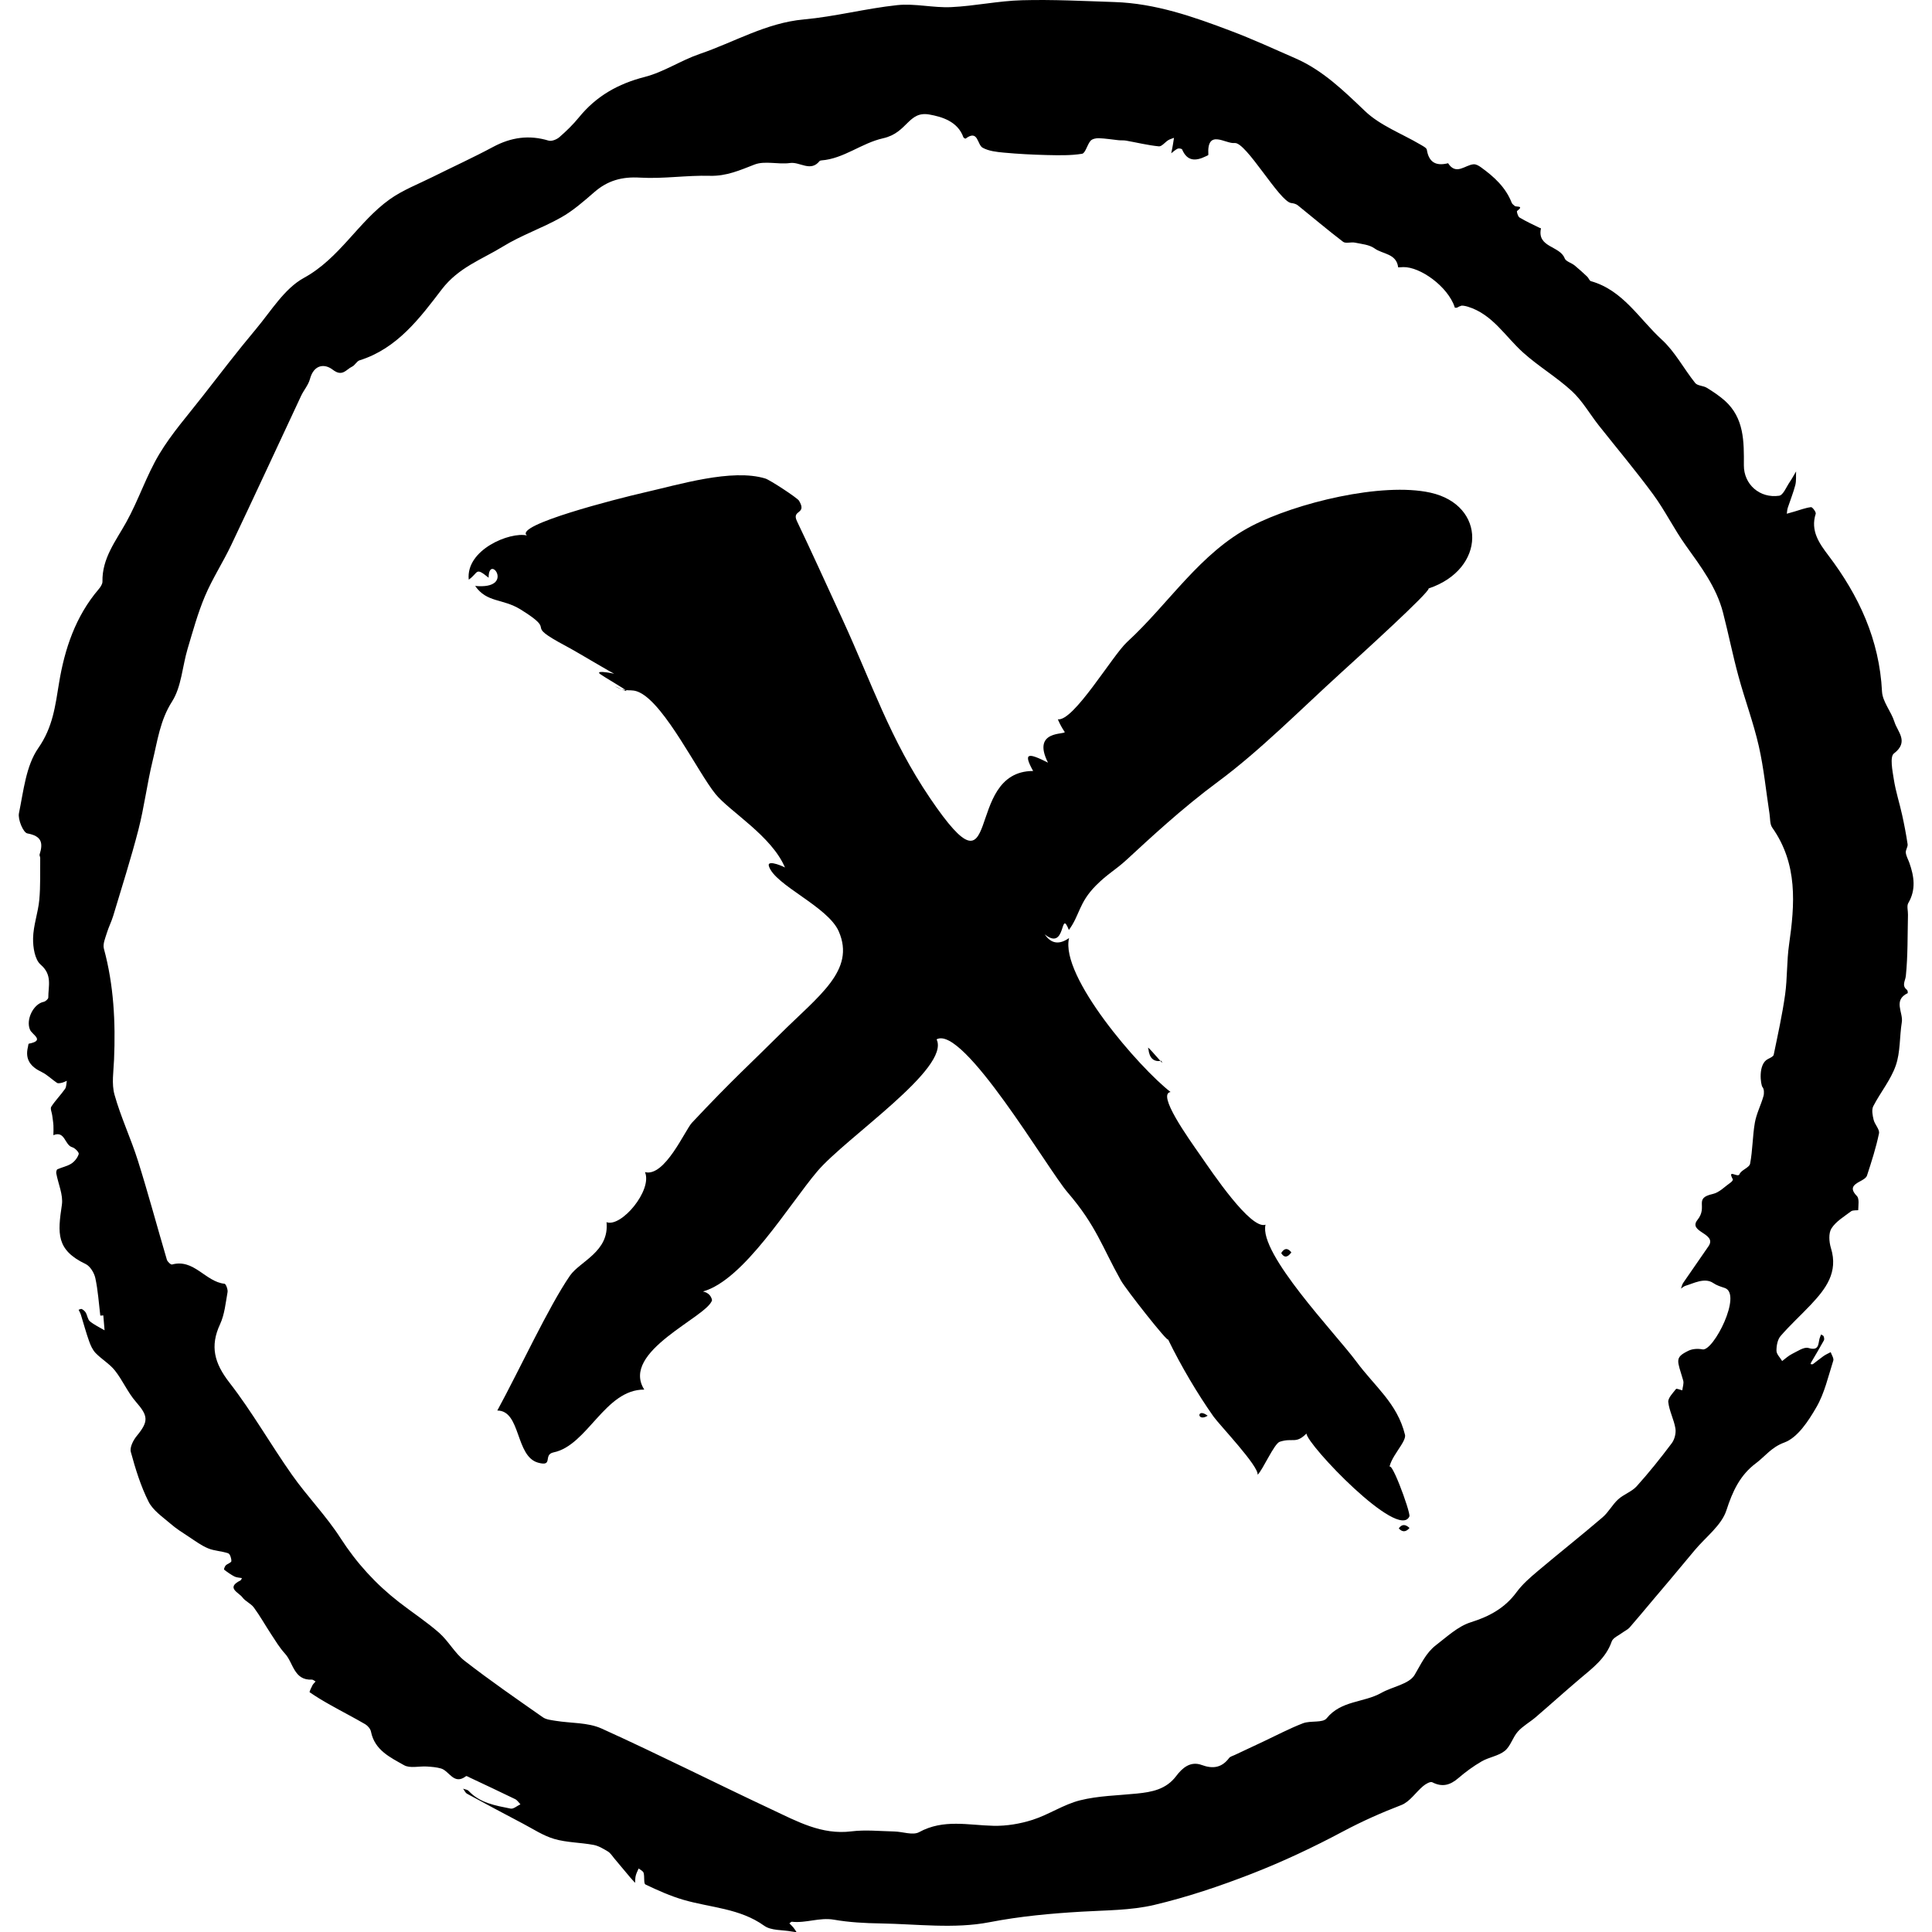
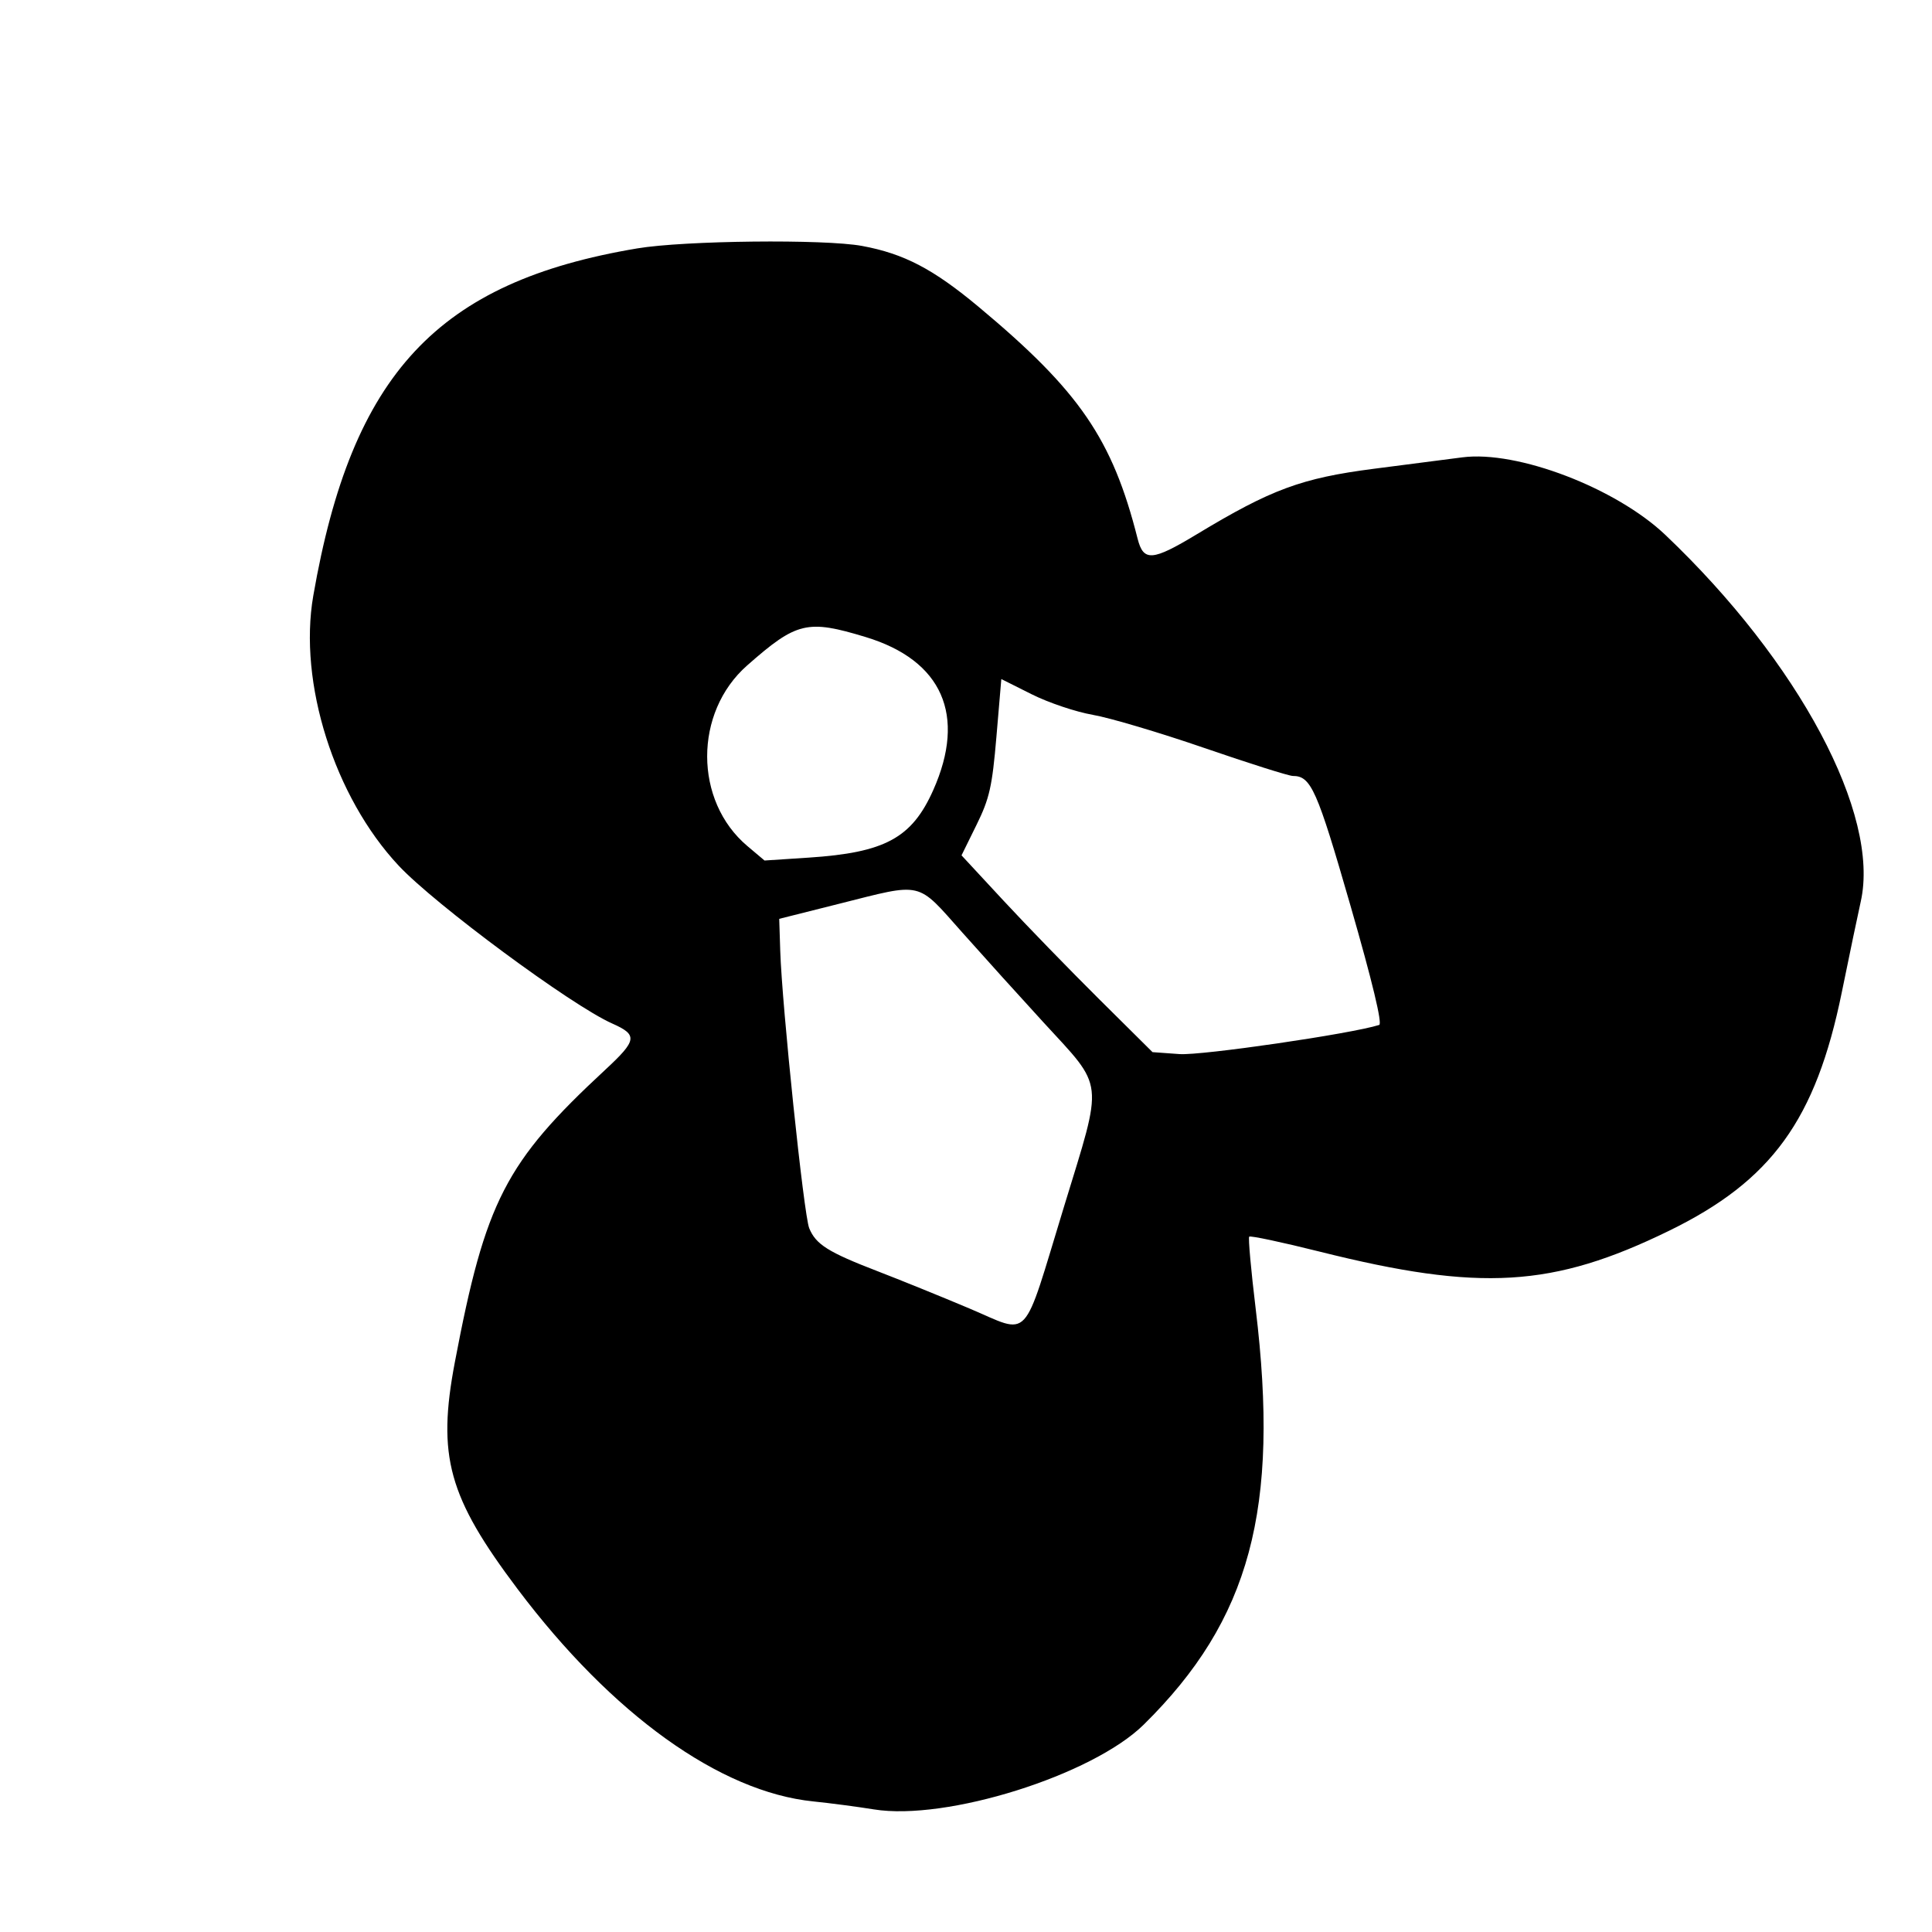
- <svg xmlns="http://www.w3.org/2000/svg" version="1.1" width="32" height="32" viewBox="0 0 32 32">
-   <path d="M23.662 9.747c0.958-0.32 0.959-1.381 0.030-1.587-0.803-0.178-2.226 0.17-2.961 0.552-0.859 0.447-1.367 1.283-2.063 1.922-0.244 0.225-0.886 1.319-1.147 1.28 0.031 0.073 0.068 0.143 0.113 0.208 0.028 0.053-0.554-0.041-0.276 0.51-0.329-0.167-0.417-0.169-0.246 0.138-1.181 0-0.476 2.266-1.706 0.452-0.667-0.984-0.962-1.898-1.449-2.957-0.239-0.519-0.559-1.222-0.757-1.633-0.094-0.195 0.174-0.106 0.034-0.339-0.028-0.047-0.48-0.343-0.557-0.367-0.554-0.17-1.435 0.102-2.017 0.234-0.434 0.099-2.16 0.54-1.932 0.709-0.281-0.065-1.017 0.236-0.964 0.732 0.166-0.117 0.103-0.216 0.329-0.032 0-0.417 0.454 0.2-0.223 0.136 0.197 0.282 0.453 0.204 0.753 0.39 0.659 0.408-0.011 0.2 0.753 0.607 0.222 0.118 0.799 0.472 0.829 0.471 0.060-0.001-0.393-0.095-0.257-0.003 0.153 0.104 0.725 0.423 0.233 0.195 0.208 0.119 0.256 0.028 0.414 0.105 0.426 0.208 0.967 1.328 1.257 1.683 0.237 0.29 0.93 0.693 1.151 1.219 0.021 0-0.305-0.15-0.268-0.027 0.097 0.318 0.978 0.668 1.158 1.083 0.281 0.646-0.334 1.064-0.977 1.705-0.485 0.484-0.783 0.746-1.456 1.464-0.113 0.121-0.449 0.903-0.777 0.817 0.127 0.299-0.393 0.921-0.637 0.829 0.049 0.49-0.441 0.648-0.605 0.885-0.353 0.512-0.836 1.559-1.204 2.235 0.392 0 0.297 0.757 0.674 0.863 0.262 0.073 0.077-0.133 0.258-0.17 0.564-0.116 0.85-1.044 1.502-1.040-0.402-0.632 1.045-1.202 1.123-1.481-0.016-0.077-0.066-0.125-0.151-0.144 0.68-0.189 1.425-1.437 1.894-1.99 0.479-0.564 2.208-1.708 1.976-2.186 0.443-0.244 1.838 2.149 2.17 2.535 0.475 0.552 0.573 0.907 0.883 1.459 0.079 0.142 0.781 1.035 0.781 0.976 0.214 0.44 0.489 0.904 0.753 1.278 0.096 0.136 0.754 0.824 0.73 0.964 0.088-0.084 0.274-0.517 0.367-0.547 0.219-0.071 0.263 0.043 0.442-0.136 0.008 0.182 1.527 1.78 1.705 1.372 0.026-0.060-0.356-1.099-0.335-0.757-0.012-0.203 0.292-0.472 0.262-0.595-0.128-0.522-0.498-0.795-0.808-1.215-0.337-0.456-1.618-1.786-1.502-2.264-0.246 0.087-0.884-0.868-1.081-1.151-0.197-0.282-0.721-1.013-0.492-1.047-0.52-0.404-1.833-1.915-1.681-2.55-0.163 0.115-0.297 0.095-0.403-0.061 0.362 0.291 0.251-0.448 0.4-0.073 0.18-0.243 0.163-0.449 0.447-0.735 0.194-0.196 0.321-0.254 0.513-0.431 0.369-0.34 0.912-0.848 1.512-1.291 0.688-0.509 1.366-1.194 2.041-1.808 0.307-0.279 1.474-1.339 1.445-1.391zM19.235 17.571c0.093 0.149-0.272-0.316-0.214-0.197 0.016 0.152 0.087 0.218 0.214 0.197zM21.389 20.743c-0.061-0.077-0.117-0.073-0.168 0.012 0.048 0.080 0.104 0.077 0.168-0.012zM23.346 25.308c-0.070-0.066-0.129-0.064-0.178 0.007 0.059 0.065 0.118 0.063 0.178-0.007zM20.003 23.449c-0.185-0.141-0.181 0.111 0 0z" />
-   <path d="M1.661 21.789c-0.025-0.207-0.038-0.417-0.082-0.62-0.019-0.087-0.086-0.197-0.161-0.233-0.489-0.233-0.464-0.506-0.393-0.981 0.024-0.165-0.061-0.346-0.093-0.521-0.004-0.021 0.005-0.061 0.019-0.067 0.076-0.034 0.162-0.050 0.231-0.094 0.054-0.035 0.104-0.099 0.122-0.159 0.008-0.026-0.062-0.1-0.107-0.112-0.128-0.035-0.118-0.28-0.313-0.2 0.001-0.054 0.004-0.107 0.001-0.16-0.003-0.056-0.013-0.111-0.020-0.167-0.006-0.049-0.036-0.112-0.016-0.144 0.067-0.104 0.157-0.194 0.228-0.295 0.024-0.034 0.021-0.089 0.030-0.134-0.028 0.011-0.055 0.026-0.083 0.032-0.026 0.006-0.063 0.014-0.081 0.001-0.086-0.057-0.161-0.135-0.253-0.179-0.182-0.087-0.279-0.207-0.227-0.416 0.005-0.018 0.006-0.051 0.013-0.053 0.274-0.052 0.059-0.147 0.022-0.229-0.075-0.168 0.056-0.43 0.224-0.464 0.031-0.006 0.078-0.047 0.078-0.072-0.001-0.187 0.071-0.374-0.125-0.543-0.099-0.084-0.13-0.29-0.127-0.439 0.004-0.213 0.083-0.423 0.103-0.637 0.021-0.23 0.012-0.462 0.015-0.693 0-0.019-0.015-0.041-0.010-0.057 0.061-0.193 0.034-0.306-0.203-0.349-0.068-0.013-0.16-0.232-0.139-0.335 0.076-0.369 0.116-0.785 0.32-1.078 0.242-0.347 0.281-0.697 0.344-1.079 0.092-0.561 0.272-1.101 0.653-1.549 0.031-0.036 0.066-0.086 0.066-0.129-0.008-0.387 0.22-0.671 0.395-0.986 0.203-0.365 0.333-0.771 0.547-1.128 0.204-0.34 0.472-0.642 0.717-0.957 0.291-0.373 0.579-0.75 0.883-1.112 0.25-0.298 0.471-0.671 0.794-0.848 0.594-0.325 0.898-0.927 1.421-1.301 0.217-0.155 0.475-0.253 0.715-0.373 0.333-0.166 0.673-0.321 1.001-0.497 0.296-0.158 0.593-0.201 0.916-0.103 0.050 0.015 0.134-0.018 0.179-0.057 0.116-0.101 0.228-0.21 0.325-0.329 0.286-0.352 0.648-0.556 1.090-0.669 0.315-0.081 0.598-0.274 0.908-0.38 0.573-0.195 1.1-0.515 1.725-0.572 0.519-0.047 1.029-0.182 1.548-0.237 0.293-0.031 0.596 0.047 0.893 0.033 0.392-0.018 0.782-0.104 1.174-0.114 0.511-0.014 1.023 0.013 1.534 0.030 0.673 0.022 1.3 0.241 1.92 0.476 0.363 0.137 0.716 0.299 1.072 0.455 0.456 0.199 0.8 0.537 1.156 0.876 0.251 0.239 0.605 0.37 0.912 0.551 0.041 0.025 0.105 0.054 0.111 0.089 0.033 0.203 0.145 0.27 0.338 0.226 0.005-0.001 0.013-0.005 0.014-0.003 0.135 0.207 0.281 0.027 0.423 0.017 0.040-0.003 0.088 0.025 0.123 0.051 0.215 0.155 0.408 0.33 0.508 0.587 0.008 0.021 0.032 0.035 0.050 0.052 0.024 0.022 0.163-0.011 0.038 0.084-0.009 0.007 0.014 0.090 0.040 0.107 0.11 0.066 0.227 0.119 0.342 0.176 0.004 0.002 0.010 0.001 0.015 0.002-0.072 0.322 0.313 0.288 0.392 0.499 0.020 0.052 0.111 0.074 0.164 0.117 0.072 0.059 0.141 0.122 0.209 0.186 0.024 0.022 0.036 0.068 0.062 0.075 0.532 0.15 0.8 0.627 1.173 0.968 0.22 0.201 0.365 0.483 0.554 0.719 0.038 0.047 0.133 0.043 0.192 0.079 0.104 0.064 0.206 0.132 0.297 0.212 0.324 0.29 0.319 0.679 0.317 1.071-0.002 0.318 0.264 0.551 0.584 0.505 0.068-0.010 0.119-0.145 0.174-0.225 0.039-0.057 0.071-0.118 0.107-0.178-0.004 0.076 0.005 0.154-0.013 0.226-0.033 0.127-0.083 0.249-0.124 0.374-0.011 0.032-0.012 0.067-0.017 0.101 0.043-0.012 0.086-0.024 0.13-0.037 0.090-0.026 0.179-0.061 0.271-0.072 0.023-0.003 0.087 0.083 0.078 0.11-0.091 0.28 0.060 0.492 0.208 0.687 0.509 0.671 0.847 1.4 0.89 2.257 0.009 0.17 0.152 0.33 0.206 0.503 0.051 0.165 0.246 0.329-0.009 0.523-0.070 0.054-0.024 0.286-0.001 0.431 0.031 0.199 0.095 0.393 0.138 0.59 0.035 0.159 0.066 0.32 0.090 0.482 0.006 0.044-0.035 0.095-0.030 0.14 0.007 0.058 0.039 0.112 0.059 0.168 0.079 0.224 0.113 0.444-0.018 0.667-0.028 0.049-0.003 0.128-0.005 0.194-0.008 0.337-0.001 0.675-0.035 1.010-0.009 0.089-0.075 0.16 0.020 0.235 0.011 0.009 0.014 0.051 0.010 0.053-0.246 0.117-0.071 0.32-0.097 0.481-0.039 0.24-0.022 0.496-0.101 0.72-0.083 0.238-0.255 0.444-0.372 0.672-0.030 0.059-0.011 0.152 0.006 0.224 0.019 0.079 0.103 0.16 0.089 0.226-0.049 0.237-0.124 0.469-0.199 0.699-0.014 0.041-0.074 0.073-0.119 0.097-0.118 0.063-0.165 0.12-0.048 0.241 0.043 0.045 0.023 0.154 0.022 0.234 0 0.005-0.088-0.004-0.117 0.018-0.115 0.087-0.251 0.167-0.326 0.284-0.051 0.080-0.040 0.225-0.009 0.326 0.125 0.402-0.086 0.675-0.333 0.938-0.165 0.175-0.344 0.337-0.501 0.519-0.051 0.059-0.069 0.162-0.068 0.245 0.001 0.057 0.061 0.112 0.094 0.169 0.054-0.040 0.104-0.088 0.163-0.117 0.088-0.043 0.198-0.121 0.273-0.099 0.178 0.053 0.159-0.066 0.184-0.158 0.006-0.022 0.017-0.044 0.025-0.066 0.015 0.010 0.037 0.017 0.042 0.030 0.008 0.020 0.014 0.051 0.005 0.067-0.069 0.125-0.142 0.247-0.214 0.37-0.004 0.007-0.005 0.016-0.007 0.024 0.013 0 0.030 0.007 0.039 0 0.059-0.043 0.115-0.091 0.175-0.133 0.037-0.026 0.079-0.044 0.119-0.065 0.016 0.047 0.055 0.102 0.043 0.14-0.084 0.262-0.145 0.54-0.281 0.774-0.132 0.228-0.31 0.502-0.531 0.583-0.214 0.078-0.318 0.23-0.472 0.345-0.26 0.195-0.384 0.461-0.486 0.777-0.081 0.25-0.342 0.442-0.524 0.66-0.137 0.164-0.273 0.328-0.411 0.492-0.097 0.115-0.195 0.229-0.291 0.344-0.126 0.149-0.249 0.299-0.378 0.446-0.031 0.035-0.079 0.055-0.117 0.084-0.062 0.047-0.157 0.085-0.179 0.147-0.096 0.278-0.317 0.44-0.526 0.617-0.247 0.209-0.488 0.427-0.734 0.638-0.096 0.082-0.212 0.145-0.295 0.238-0.085 0.095-0.12 0.242-0.216 0.319-0.106 0.085-0.262 0.104-0.383 0.174-0.137 0.079-0.266 0.174-0.386 0.277-0.135 0.116-0.265 0.155-0.432 0.069-0.032-0.017-0.11 0.028-0.151 0.063-0.123 0.103-0.222 0.26-0.361 0.314-0.33 0.127-0.648 0.268-0.962 0.435-0.491 0.262-0.998 0.501-1.516 0.703-0.527 0.205-1.068 0.387-1.617 0.517-0.387 0.091-0.798 0.087-1.198 0.111-0.514 0.030-1.018 0.076-1.53 0.175-0.581 0.113-1.201 0.030-1.805 0.020-0.258-0.004-0.518-0.018-0.771-0.062-0.239-0.041-0.463 0.061-0.697 0.034-0.012-0.001-0.026 0.018-0.040 0.027 0.023 0.024 0.048 0.046 0.068 0.071 0.019 0.023 0.034 0.050 0.051 0.075-0.027-0.004-0.055-0.006-0.081-0.011-0.154-0.029-0.341-0.013-0.456-0.096-0.404-0.289-0.886-0.298-1.334-0.428-0.217-0.063-0.427-0.157-0.632-0.255-0.033-0.016-0.012-0.129-0.031-0.193-0.009-0.030-0.053-0.049-0.082-0.072-0.017 0.039-0.038 0.078-0.048 0.119-0.010 0.038-0.008 0.079-0.011 0.119-0.027-0.030-0.054-0.059-0.080-0.089-0.088-0.105-0.176-0.21-0.264-0.315-0.034-0.040-0.063-0.090-0.107-0.116-0.075-0.045-0.155-0.094-0.239-0.109-0.215-0.040-0.441-0.038-0.648-0.098-0.185-0.054-0.353-0.167-0.527-0.258-0.307-0.161-0.613-0.325-0.918-0.491-0.029-0.016-0.044-0.056-0.066-0.084 0.031 0.012 0.071 0.015 0.092 0.037 0.188 0.202 0.446 0.243 0.695 0.293 0.048 0.010 0.108-0.046 0.163-0.071-0.028-0.029-0.052-0.068-0.086-0.085-0.248-0.121-0.499-0.238-0.749-0.356-0.022-0.010-0.056-0.032-0.066-0.025-0.201 0.154-0.276-0.086-0.413-0.127-0.075-0.022-0.157-0.028-0.236-0.033-0.127-0.008-0.28 0.034-0.378-0.022-0.228-0.129-0.486-0.248-0.547-0.554-0.009-0.047-0.053-0.099-0.095-0.124-0.192-0.112-0.39-0.213-0.583-0.322-0.116-0.065-0.229-0.133-0.338-0.208-0.008-0.005 0.026-0.077 0.046-0.115 0.012-0.023 0.034-0.042 0.052-0.063-0.020-0.011-0.041-0.032-0.061-0.031-0.301 0.014-0.306-0.28-0.446-0.431-0.089-0.097-0.158-0.213-0.231-0.324-0.096-0.146-0.181-0.299-0.284-0.439-0.049-0.067-0.141-0.102-0.19-0.169-0.059-0.080-0.28-0.158-0.032-0.28 0.012-0.006 0.016-0.026 0.024-0.039-0.041-0.008-0.087-0.008-0.123-0.026-0.061-0.031-0.118-0.072-0.172-0.114-0.006-0.005 0.010-0.053 0.027-0.070 0.028-0.028 0.092-0.046 0.093-0.070 0.002-0.044-0.021-0.119-0.052-0.13-0.107-0.038-0.228-0.039-0.332-0.082-0.112-0.046-0.212-0.121-0.314-0.188-0.107-0.070-0.217-0.139-0.313-0.223-0.13-0.112-0.288-0.218-0.361-0.364-0.13-0.259-0.217-0.542-0.293-0.822-0.021-0.075 0.040-0.195 0.098-0.265 0.2-0.243 0.191-0.331-0.015-0.567-0.135-0.155-0.218-0.354-0.346-0.516-0.088-0.111-0.22-0.187-0.32-0.29-0.051-0.053-0.084-0.128-0.109-0.199-0.051-0.143-0.090-0.29-0.135-0.435-0.009-0.029-0.025-0.056-0.038-0.083 0.018-0.005 0.041-0.019 0.053-0.012 0.026 0.014 0.052 0.035 0.066 0.060 0.026 0.046 0.032 0.113 0.068 0.143 0.073 0.060 0.161 0.101 0.243 0.149-0.007-0.082-0.014-0.165-0.021-0.247-0.018 0.001-0.032 0.002-0.047 0.004zM24.095 5.087c-0.118-0.346-0.572-0.668-0.851-0.663-0.030 0.001-0.085 0.006-0.086 0.004-0.028-0.231-0.257-0.216-0.39-0.313-0.087-0.063-0.214-0.073-0.325-0.096-0.064-0.014-0.153 0.019-0.197-0.014-0.255-0.194-0.5-0.403-0.75-0.604-0.028-0.023-0.071-0.034-0.109-0.038-0.194-0.022-0.748-1.016-0.938-0.994-0.15 0.018-0.462-0.245-0.435 0.194 0.001 0.008-0.028 0.020-0.044 0.027-0.163 0.079-0.305 0.086-0.39-0.114-0.006-0.014-0.055-0.022-0.074-0.014-0.039 0.018-0.072 0.051-0.107 0.077 0.010-0.047 0.020-0.094 0.028-0.142 0.007-0.038 0.012-0.076 0.018-0.114-0.031 0.013-0.066 0.021-0.094 0.038-0.054 0.033-0.108 0.107-0.156 0.103-0.183-0.018-0.364-0.063-0.545-0.095-0.041-0.007-0.085-0.002-0.127-0.007-0.107-0.011-0.214-0.029-0.322-0.033-0.047-0.002-0.111 0.012-0.138 0.043-0.057 0.066-0.085 0.206-0.141 0.215-0.191 0.031-0.389 0.025-0.584 0.021-0.237-0.006-0.474-0.018-0.71-0.040-0.12-0.011-0.25-0.025-0.352-0.081-0.093-0.051-0.072-0.309-0.283-0.151-0.004 0.003-0.032-0.012-0.036-0.022-0.094-0.266-0.362-0.341-0.563-0.377-0.352-0.063-0.36 0.302-0.766 0.393-0.362 0.081-0.651 0.339-1.025 0.367-0.010 0.001-0.022 0.004-0.028 0.010-0.149 0.188-0.326 0.009-0.49 0.033-0.194 0.028-0.416-0.042-0.589 0.026-0.242 0.094-0.464 0.193-0.736 0.186-0.386-0.011-0.776 0.053-1.16 0.030-0.298-0.018-0.536 0.048-0.757 0.241-0.174 0.151-0.351 0.307-0.55 0.419-0.312 0.176-0.657 0.293-0.961 0.48-0.349 0.215-0.735 0.345-1.015 0.711-0.362 0.474-0.739 0.981-1.361 1.175-0.048 0.015-0.077 0.083-0.125 0.105-0.097 0.045-0.159 0.175-0.319 0.051-0.143-0.11-0.316-0.080-0.378 0.153-0.026 0.099-0.102 0.184-0.147 0.28-0.386 0.824-0.767 1.65-1.158 2.472-0.136 0.286-0.311 0.554-0.434 0.845-0.119 0.281-0.2 0.579-0.288 0.873-0.087 0.292-0.101 0.627-0.257 0.872-0.2 0.313-0.241 0.652-0.323 0.987-0.091 0.375-0.138 0.761-0.234 1.135-0.124 0.481-0.276 0.954-0.418 1.429-0.029 0.096-0.076 0.186-0.105 0.282-0.026 0.085-0.070 0.184-0.049 0.262 0.164 0.604 0.194 1.217 0.168 1.836-0.008 0.195-0.043 0.402 0.008 0.583 0.104 0.372 0.272 0.725 0.388 1.094 0.171 0.543 0.318 1.093 0.479 1.638 0.010 0.033 0.065 0.085 0.086 0.079 0.364-0.099 0.553 0.287 0.869 0.319 0.022 0.002 0.058 0.095 0.050 0.139-0.032 0.179-0.049 0.369-0.124 0.531-0.17 0.365-0.094 0.645 0.152 0.963 0.378 0.486 0.684 1.028 1.040 1.533 0.253 0.359 0.566 0.678 0.803 1.047 0.267 0.414 0.587 0.764 0.971 1.062 0.22 0.171 0.455 0.324 0.663 0.507 0.155 0.137 0.259 0.337 0.421 0.463 0.421 0.327 0.86 0.63 1.297 0.936 0.056 0.039 0.139 0.046 0.21 0.058 0.255 0.042 0.535 0.025 0.762 0.128 0.948 0.429 1.878 0.9 2.821 1.342 0.416 0.195 0.825 0.423 1.318 0.361 0.233-0.029 0.472-0.003 0.709 0.002 0.139 0.003 0.308 0.068 0.412 0.011 0.403-0.221 0.816-0.114 1.231-0.105 0.216 0.005 0.442-0.033 0.648-0.099 0.269-0.086 0.514-0.255 0.786-0.323 0.304-0.076 0.627-0.080 0.941-0.112 0.25-0.025 0.486-0.069 0.653-0.292 0.1-0.133 0.235-0.25 0.422-0.181 0.185 0.068 0.332 0.045 0.453-0.116 0.019-0.025 0.060-0.034 0.091-0.049 0.159-0.075 0.32-0.149 0.479-0.225 0.217-0.102 0.43-0.215 0.653-0.301 0.125-0.048 0.327-0.002 0.392-0.082 0.24-0.298 0.616-0.258 0.905-0.421 0.186-0.105 0.461-0.144 0.553-0.299 0.105-0.177 0.187-0.364 0.352-0.491 0.183-0.14 0.364-0.312 0.575-0.379 0.311-0.098 0.567-0.235 0.762-0.501 0.098-0.133 0.227-0.244 0.354-0.351 0.354-0.299 0.718-0.586 1.069-0.887 0.099-0.084 0.162-0.21 0.259-0.298 0.092-0.084 0.224-0.126 0.306-0.216 0.205-0.228 0.397-0.468 0.581-0.713 0.048-0.064 0.074-0.168 0.061-0.246-0.024-0.148-0.102-0.288-0.118-0.436-0.007-0.068 0.076-0.149 0.128-0.217 0.010-0.012 0.068 0.014 0.104 0.022 0.006-0.055 0.029-0.114 0.015-0.163-0.097-0.334-0.15-0.377 0.088-0.493 0.066-0.032 0.158-0.037 0.232-0.022 0.181 0.036 0.666-0.921 0.366-1.018-0.064-0.021-0.132-0.042-0.187-0.080-0.143-0.099-0.334 0.008-0.459 0.044-0.028 0.008-0.051 0.031-0.077 0.047 0.012-0.031 0.018-0.066 0.036-0.093 0.139-0.203 0.281-0.405 0.42-0.608 0.149-0.217-0.346-0.231-0.183-0.436 0.181-0.226-0.071-0.357 0.254-0.43 0.109-0.024 0.202-0.125 0.301-0.194 0.015-0.010 0.036-0.039 0.032-0.047-0.1-0.185 0.083-0.020 0.109-0.086 0.028-0.071 0.163-0.108 0.176-0.174 0.043-0.223 0.040-0.456 0.079-0.68 0.026-0.149 0.1-0.29 0.142-0.438 0.014-0.047 0.012-0.121-0.016-0.152s-0.081-0.382 0.094-0.466c0.034-0.017 0.086-0.040 0.092-0.068 0.068-0.331 0.142-0.662 0.189-0.997 0.038-0.273 0.026-0.553 0.065-0.825 0.097-0.675 0.147-1.338-0.278-1.941-0.041-0.058-0.033-0.15-0.045-0.227-0.058-0.375-0.094-0.755-0.178-1.124-0.089-0.391-0.232-0.77-0.337-1.158-0.095-0.348-0.165-0.702-0.255-1.051-0.109-0.423-0.368-0.764-0.617-1.113-0.195-0.272-0.343-0.578-0.541-0.847-0.287-0.391-0.601-0.763-0.902-1.144-0.148-0.188-0.27-0.405-0.443-0.565-0.253-0.233-0.555-0.411-0.81-0.641-0.295-0.265-0.504-0.632-0.913-0.758-0.039-0.012-0.109-0.027-0.12-0.011-0.040 0.006-0.058 0.044-0.104 0.022z" />
+ <svg xmlns="http://www.w3.org/2000/svg" width="512" height="512" viewBox="0 0 512 512">
+   <path d="M168.871 65.83c-52.946 8.874-75.623 33.189-85.849 92.05-4.001 23.027 5.566 53.284 22.607 71.504 9.677 10.345 45.809 37.062 56.601 41.852 6.835 3.033 6.627 4.423-1.85 12.283-26.465 24.533-31.737 34.78-39.834 77.44-4.743 24.99-1.762 35.747 16.685 60.237 24.987 33.168 53.583 53.69 78.322 56.202 4.407.447 11.619 1.397 16.028 2.11 19.224 3.11 57.866-9.026 71.506-22.454 28.207-27.774 36.11-57.129 29.678-110.25-1.232-10.171-2.002-18.756-1.713-19.074.29-.32 8.681 1.462 18.647 3.957 42.574 10.664 61.834 9.517 92.634-5.526 27.18-13.272 38.867-29.41 45.764-63.197 2.075-10.172 4.334-20.991 5.021-24.042 5.188-23.078-16.345-63.487-51.776-97.159-13.108-12.458-39.238-22.445-53.794-20.562l-23.426 3.024c-19.2 2.477-27.228 5.444-46.945 17.354-11.808 7.132-14.149 7.305-15.702 1.167-6.685-26.425-15.387-39.114-42.116-61.417-12.04-10.046-19.798-14.099-30.903-16.153-9.989-1.846-47.108-1.44-59.584.653zm60.557 102.998c20.302 6.166 26.725 20.746 17.879 40.585-5.653 12.68-12.789 16.543-32.986 17.865l-11.713.767-4.546-3.832c-14.181-11.959-14.213-35.4-.061-47.861 13.137-11.567 15.924-12.234 31.425-7.525zm60.19 20.616c4.456.767 17.772 4.722 29.591 8.792 11.817 4.07 22.351 7.399 23.408 7.4 4.813.002 6.392 3.551 15.272 34.369 5.795 20.11 8.496 31.334 7.609 31.616-7.39 2.351-47.083 8.142-52.914 7.723l-7.152-.517-14.204-14.096c-7.81-7.752-19.2-19.486-25.308-26.075l-11.107-11.979 3.975-8.075c3.44-6.986 4.151-10.135 5.274-23.36l1.298-15.285 8.077 4.046c4.443 2.226 11.726 4.673 16.183 5.438zm-34.61 57.669a2522 2522 0 0 0 21.393 23.681c16.449 17.935 16.073 14.654 5.58 48.957-11.242 36.752-8.628 33.947-25.14 26.98-7.449-3.143-18.379-7.576-24.289-9.852-13.095-5.044-16.347-7.091-18.106-11.402-1.427-3.494-7.207-58.853-7.673-73.476l-.272-8.499 15.931-4.007c22.397-5.633 20.368-6.107 32.578 7.618z" />
</svg>
